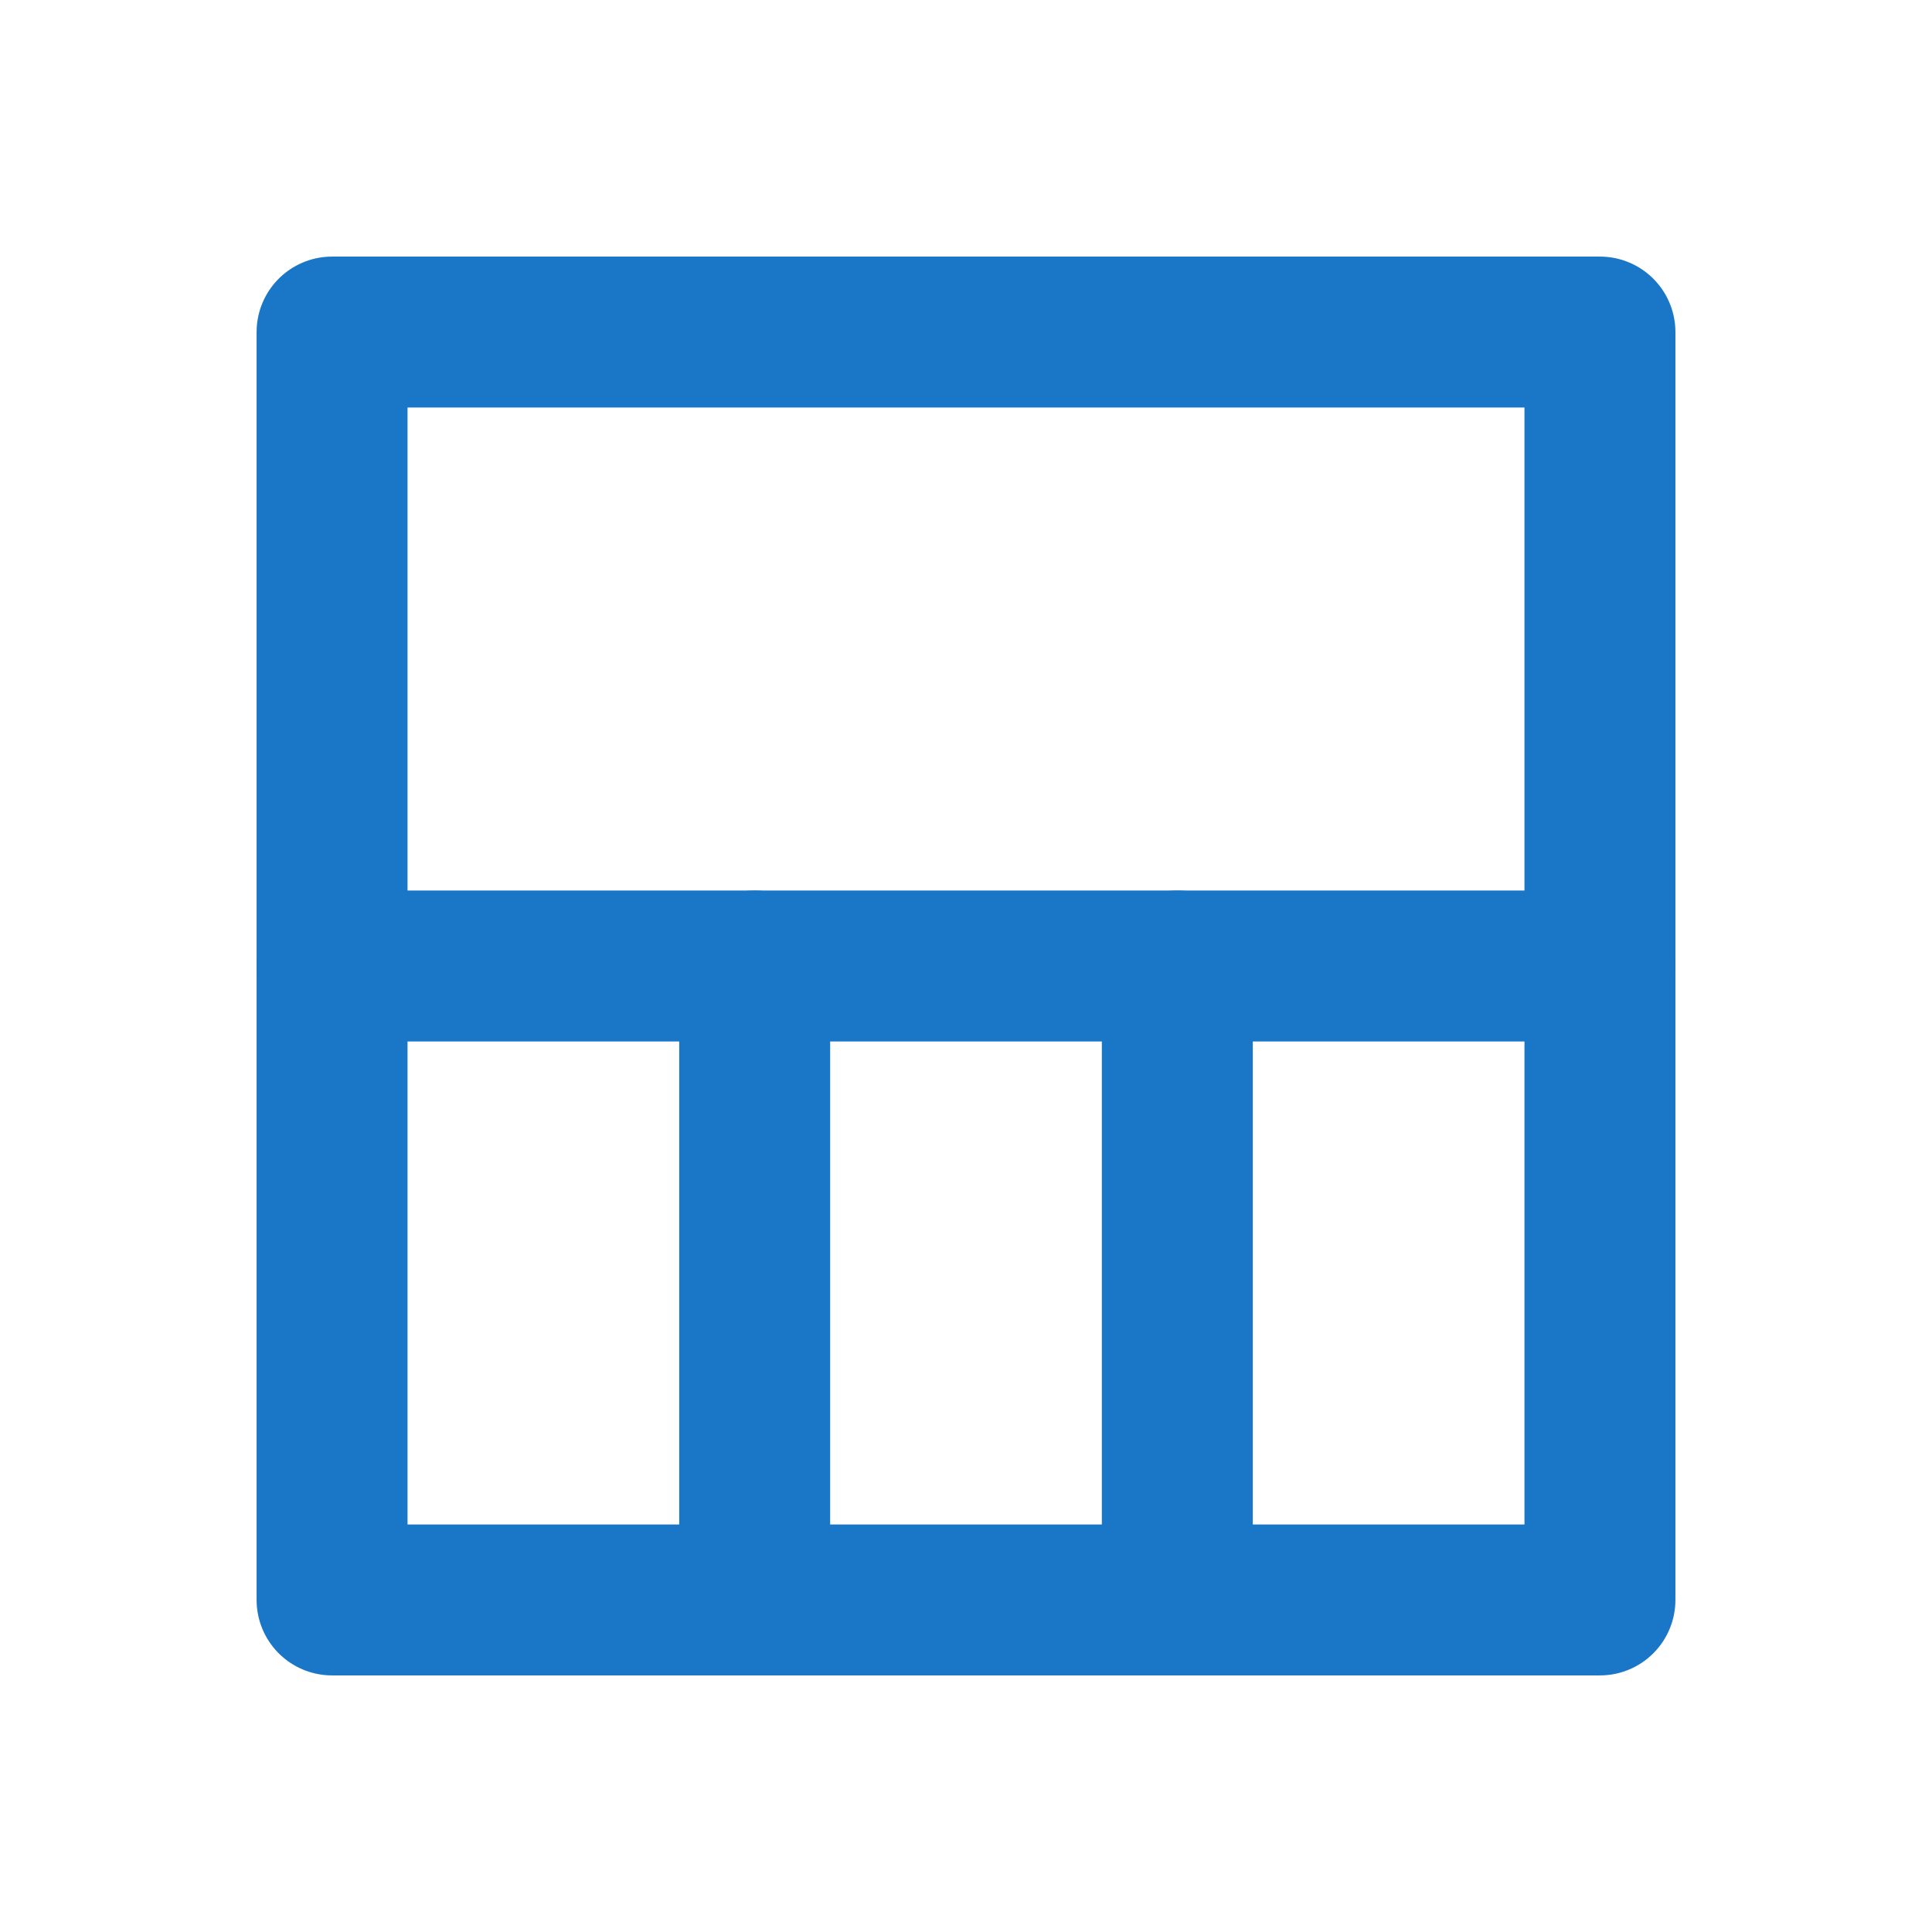
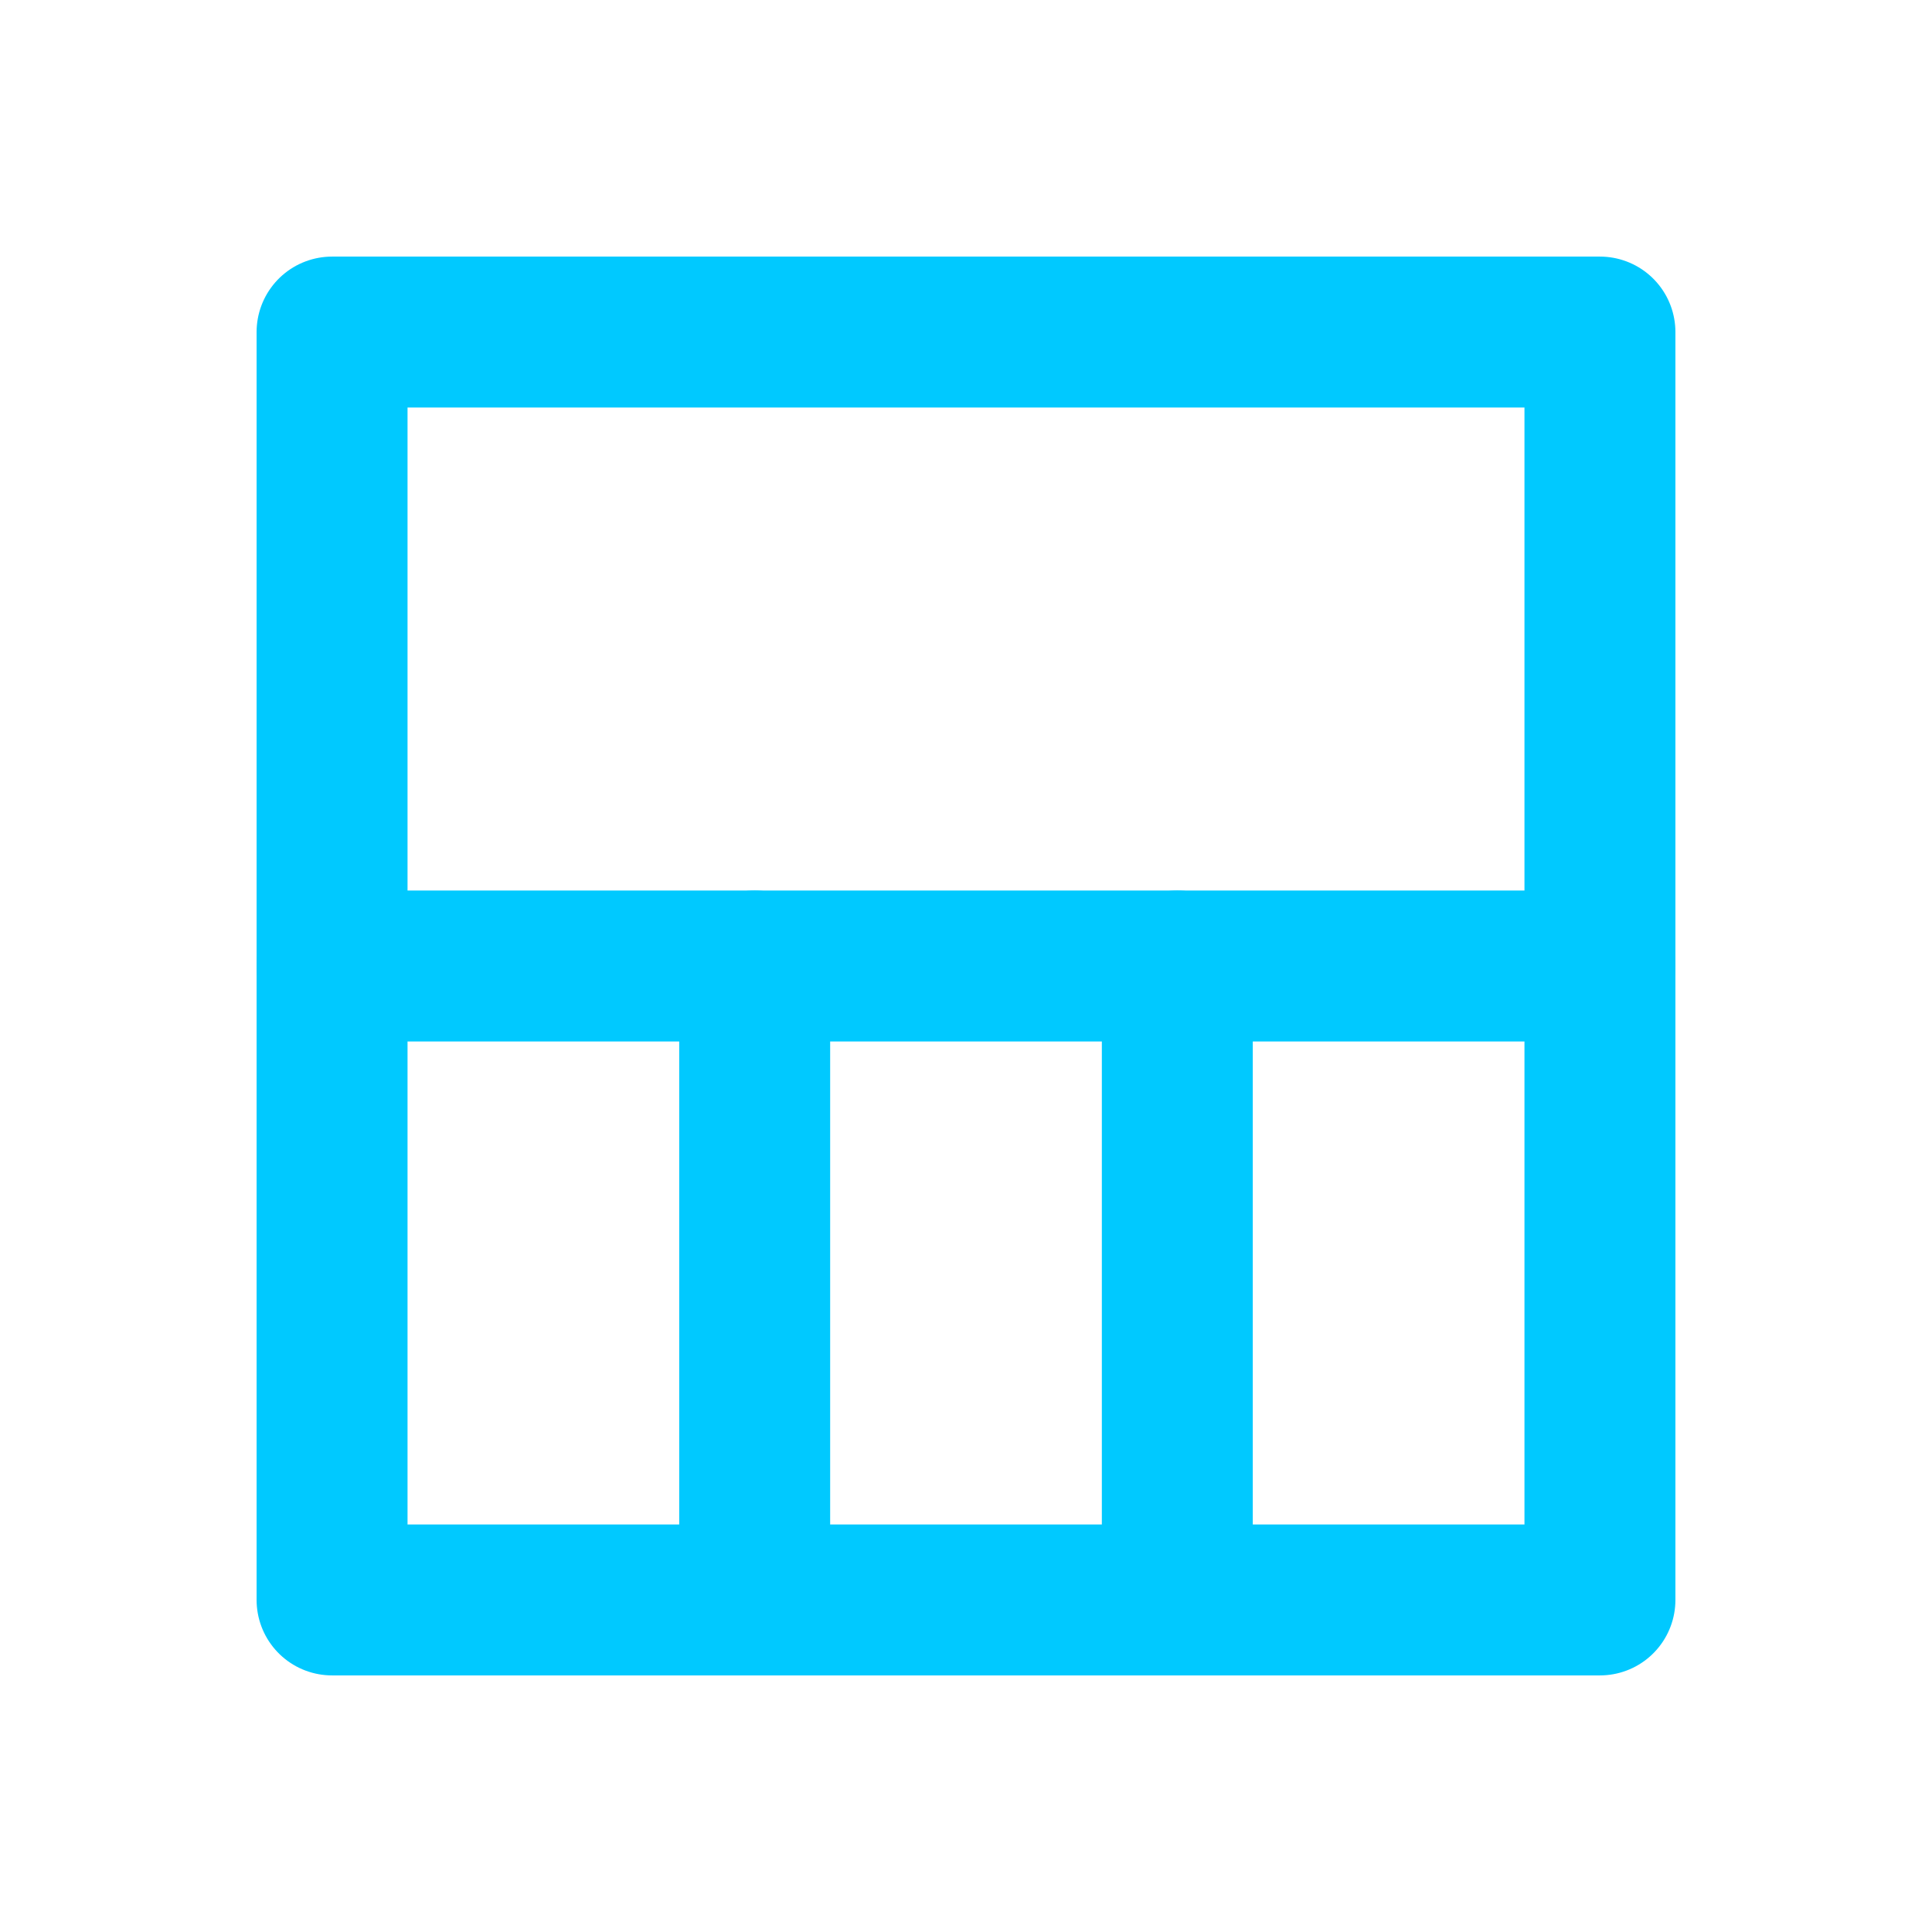
<svg xmlns="http://www.w3.org/2000/svg" enable-background="new 0 0 64 64" id="Layer_1" version="1.1" viewBox="0 0 64 64" xml:space="preserve">
-   <rect fill="none" height="42" stroke="#1A76C7" stroke-linecap="round" stroke-linejoin="round" stroke-miterlimit="10" stroke-width="5" width="42" x="11" y="11" />
-   <line fill="none" stroke="#1A76C7" stroke-linecap="round" stroke-linejoin="round" stroke-miterlimit="10" stroke-width="5" x1="53" x2="11" y1="32" y2="32" />
-   <line fill="none" stroke="#1A76C7" stroke-linecap="round" stroke-linejoin="round" stroke-miterlimit="10" stroke-width="5" x1="39" x2="39" y1="32" y2="53" />
-   <line fill="none" stroke="#1A76C7" stroke-linecap="round" stroke-linejoin="round" stroke-miterlimit="10" stroke-width="5" x1="25" x2="25" y1="32" y2="53" />
+   <rect fill="none" height="42" stroke="#00C9FF" stroke-linecap="round" stroke-linejoin="round" stroke-miterlimit="10" stroke-width="5" width="42" x="11" y="11" />
+   <line fill="none" stroke="#00C9FF" stroke-linecap="round" stroke-linejoin="round" stroke-miterlimit="10" stroke-width="5" x1="53" x2="11" y1="32" y2="32" />
+   <line fill="none" stroke="#00C9FF" stroke-linecap="round" stroke-linejoin="round" stroke-miterlimit="10" stroke-width="5" x1="39" x2="39" y1="32" y2="53" />
+   <line fill="none" stroke="#00C9FF" stroke-linecap="round" stroke-linejoin="round" stroke-miterlimit="10" stroke-width="5" x1="25" x2="25" y1="32" y2="53" />
</svg>
